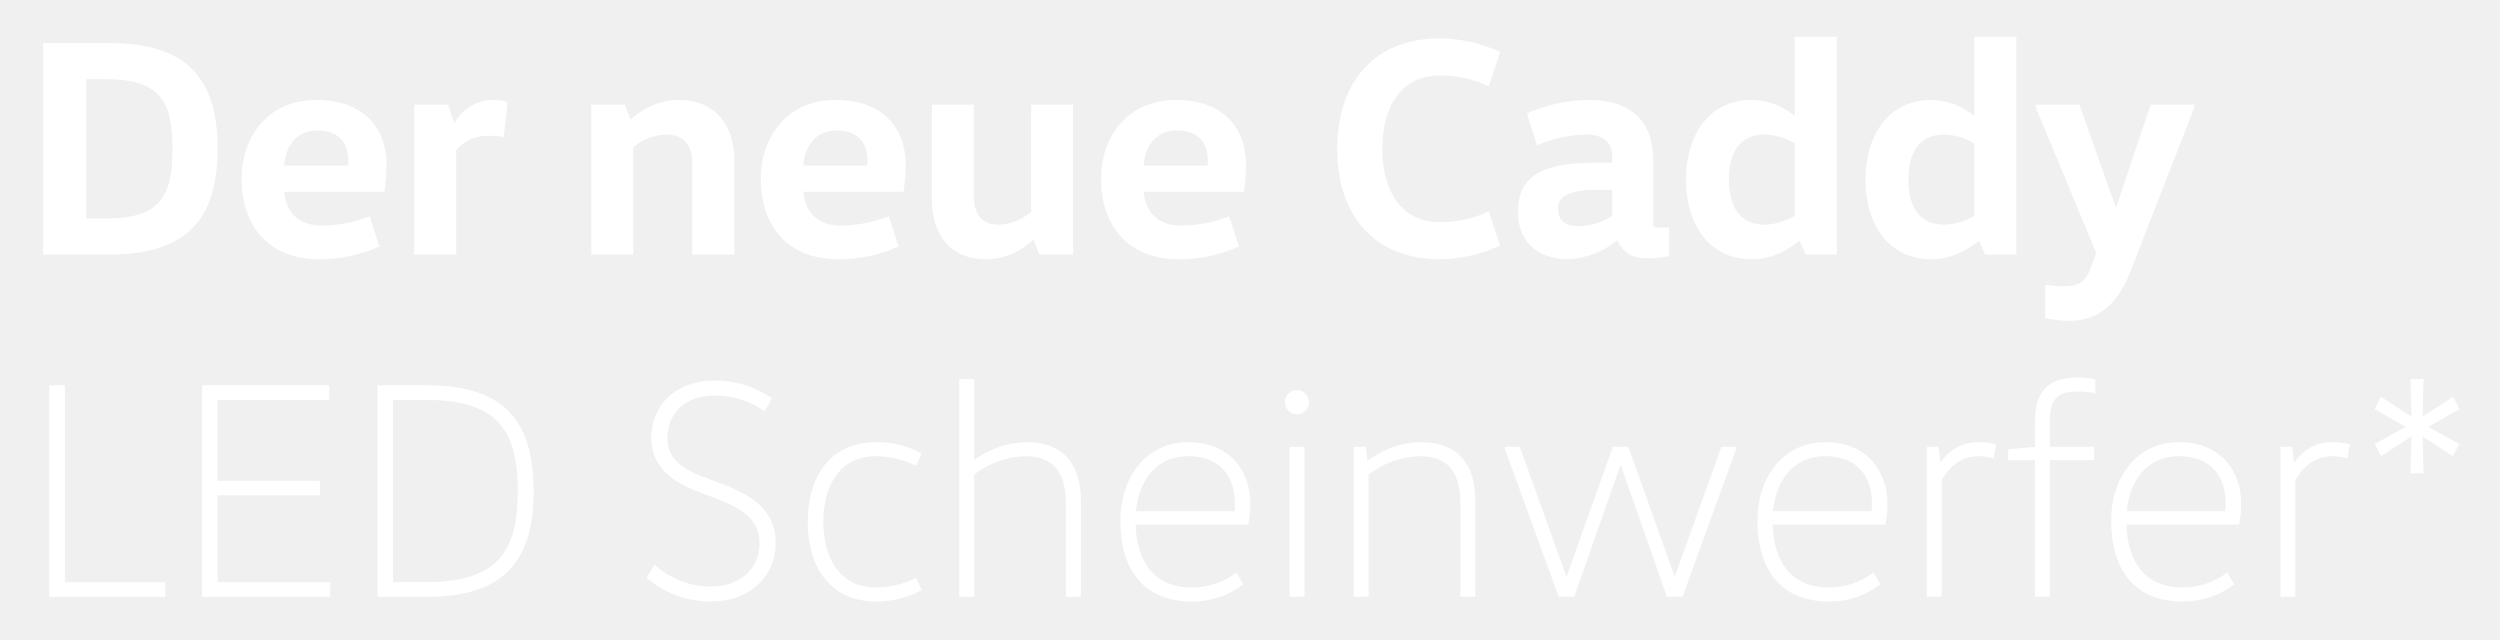
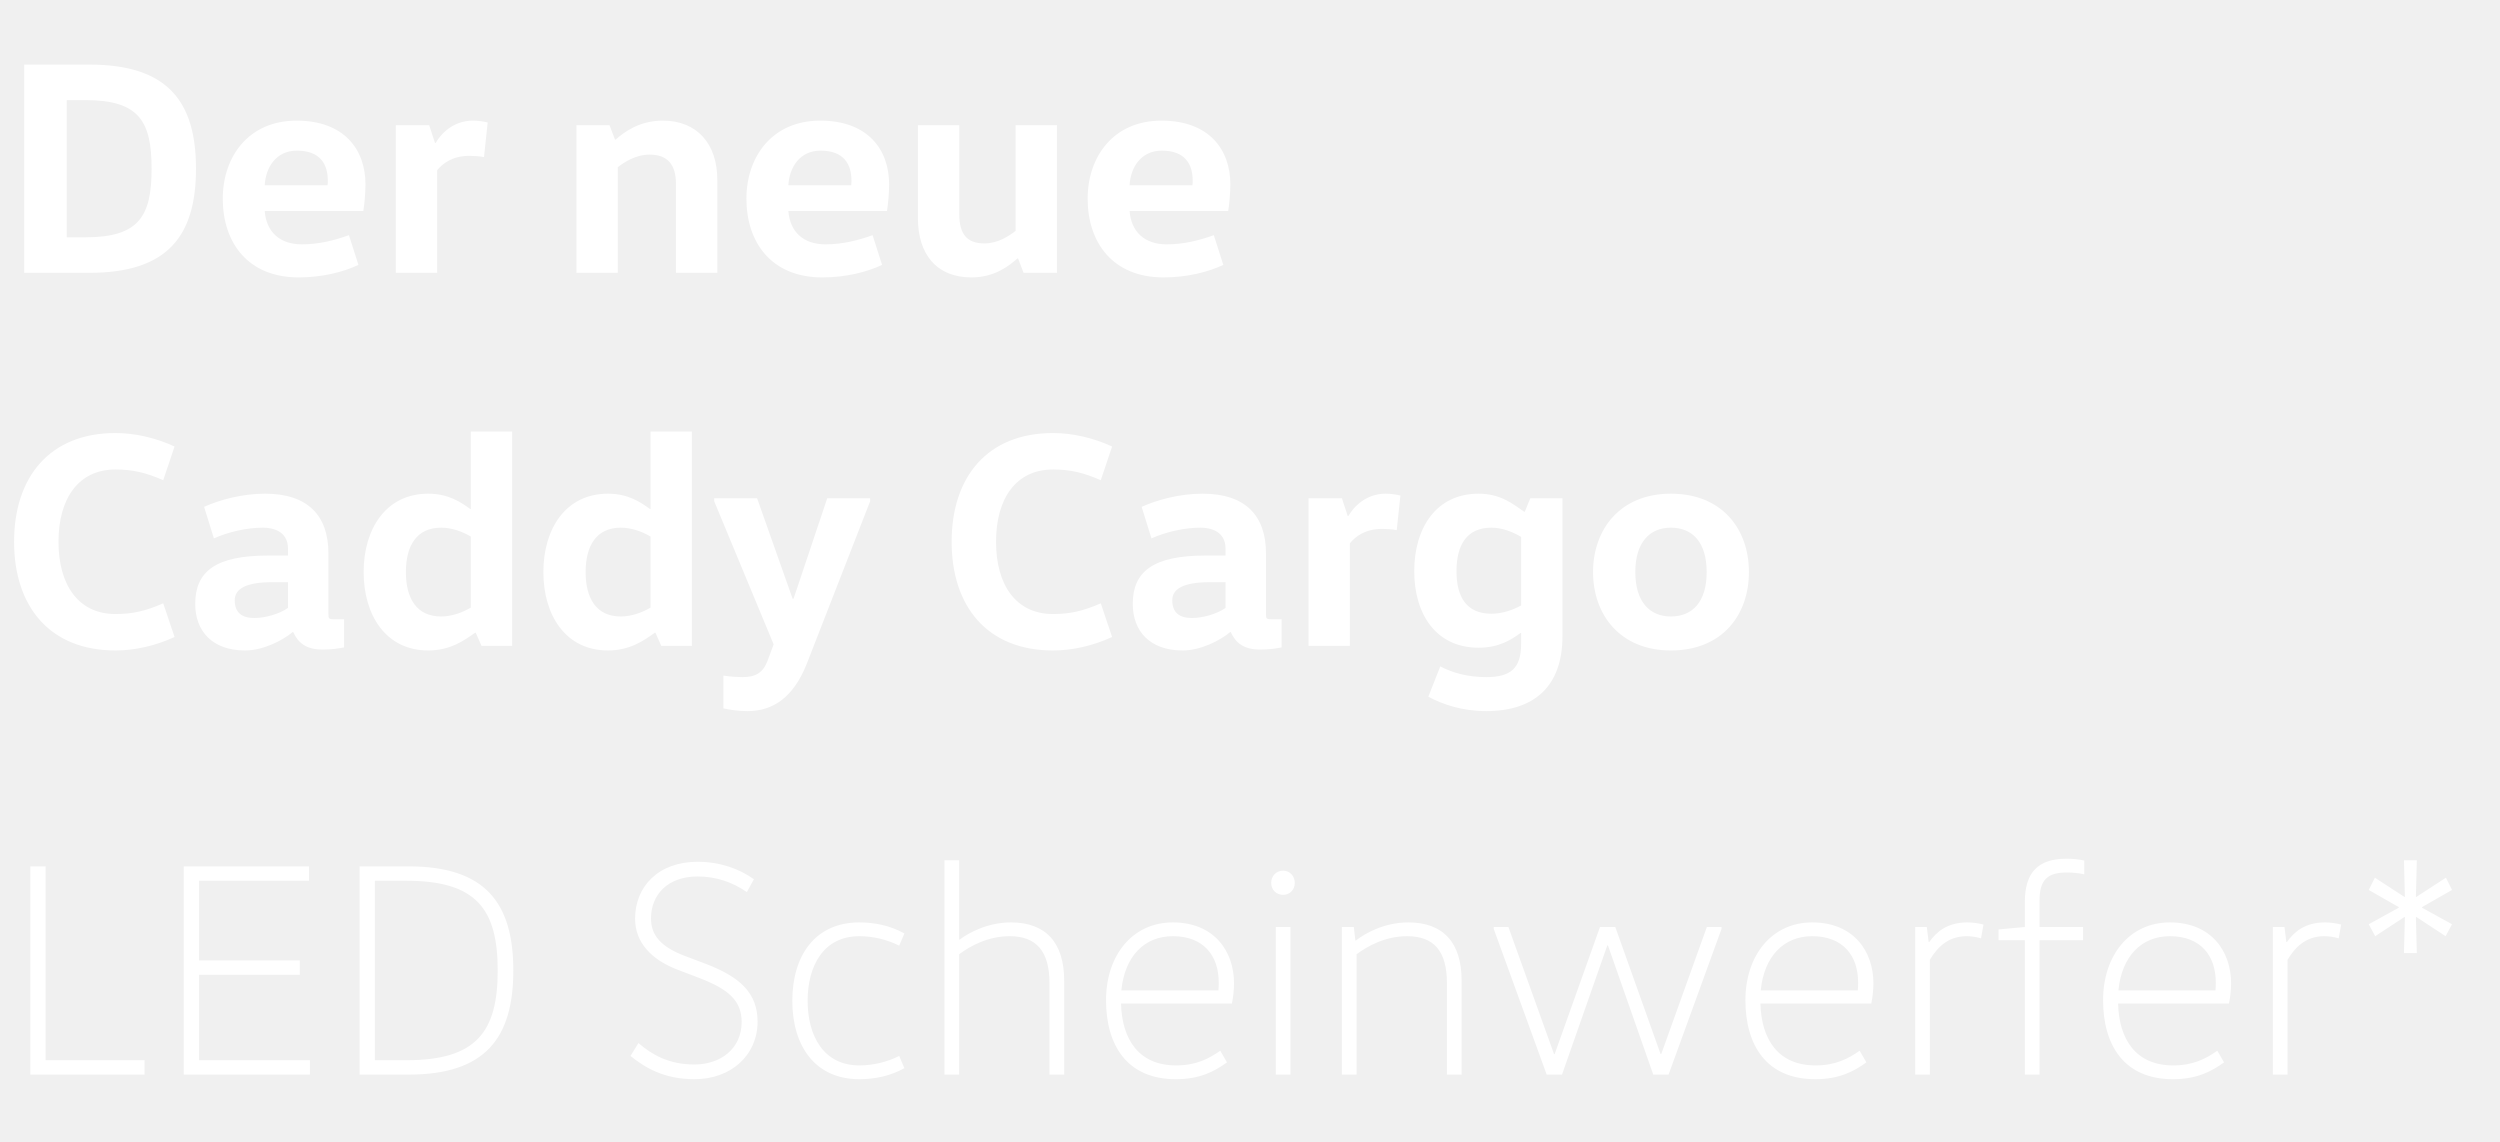
- <svg xmlns="http://www.w3.org/2000/svg" width="442" height="113" viewBox="0 0 442 113">
-   <defs>
-     <style>
-       .cls-1 {
-         fill: #fff;
-         fill-rule: evenodd;
-       }
-     </style>
-   </defs>
-   <path id="Der_neue_Caddy_" data-name="Der neue Caddy " class="cls-1" d="M7.623,45.008H19.336c14.023,0,19.137-6.6,19.137-18.7s-5.114-18.7-19.137-18.7H7.623V45.008Zm7.644-6.379V13.992h3.355C28.3,13.992,30.5,17.841,30.5,26.31S28.3,38.629,18.621,38.629H15.267ZM67.954,33.9a33.536,33.536,0,0,0,.385-4.784c0-6.214-3.794-11.438-12.373-11.438-8.634,0-13.253,6.489-13.253,14.023,0,7.809,4.454,14.133,13.638,14.133a25.656,25.656,0,0,0,10.724-2.255l-1.7-5.334a24.686,24.686,0,0,1-8.469,1.65c-3.959,0-6.379-2.255-6.654-5.994H67.954ZM50.246,29.28c0.165-3.19,2.035-6.214,5.774-6.214,4.179,0,5.554,2.42,5.554,5.389a4.161,4.161,0,0,1-.055.825H50.246ZM73.236,18.5V45.008H80.66V26.585A7.08,7.08,0,0,1,86.434,24a15.506,15.506,0,0,1,2.64.22l0.66-6.214a11.9,11.9,0,0,0-2.64-.33,7.8,7.8,0,0,0-6.709,4.014h-0.11L79.23,18.5H73.236Zm31.295,0V45.008h7.424V26.035a9.645,9.645,0,0,1,5.719-2.255c3.244,0,4.729,1.815,4.729,5.279V45.008h7.424V28.29c0-6.379-3.574-10.614-9.788-10.614a12.419,12.419,0,0,0-8.469,3.409h-0.11L110.47,18.5h-5.939Zm55.216,15.4a33.519,33.519,0,0,0,.385-4.784c0-6.214-3.794-11.438-12.373-11.438-8.634,0-13.254,6.489-13.254,14.023,0,7.809,4.455,14.133,13.639,14.133a25.652,25.652,0,0,0,10.723-2.255l-1.7-5.334a24.681,24.681,0,0,1-8.468,1.65c-3.96,0-6.38-2.255-6.655-5.994h17.708ZM142.039,29.28c0.165-3.19,2.035-6.214,5.775-6.214,4.179,0,5.554,2.42,5.554,5.389a4.161,4.161,0,0,1-.055.825H142.039ZM164.755,18.5V35.219c0,6.379,3.3,10.614,9.623,10.614a12.043,12.043,0,0,0,8.249-3.41h0.11l0.99,2.585h5.994V18.5H182.3V37.474a9.444,9.444,0,0,1-5.609,2.255c-3.245,0-4.509-1.815-4.509-5.279V18.5h-7.424Zm55.161,15.4a33.519,33.519,0,0,0,.385-4.784c0-6.214-3.794-11.438-12.373-11.438-8.634,0-13.254,6.489-13.254,14.023,0,7.809,4.455,14.133,13.639,14.133a25.652,25.652,0,0,0,10.723-2.255l-1.705-5.334a24.681,24.681,0,0,1-8.468,1.65c-3.96,0-6.38-2.255-6.655-5.994h17.708ZM202.208,29.28c0.165-3.19,2.035-6.214,5.775-6.214,4.179,0,5.554,2.42,5.554,5.389a4.161,4.161,0,0,1-.055.825H202.208Zm34.21-2.97c0,11.659,6.434,19.522,18.2,19.522a25.678,25.678,0,0,0,10.613-2.42L263.2,37.364a19.609,19.609,0,0,1-8.578,1.925c-6.655,0-10.229-5.224-10.229-12.978s3.574-12.978,10.229-12.978a19.611,19.611,0,0,1,8.578,1.925l2.035-6.049a25.678,25.678,0,0,0-10.613-2.42C242.852,6.788,236.418,14.652,236.418,26.31ZM292.3,28.4c0-6.819-3.74-10.723-11.384-10.723a27.732,27.732,0,0,0-10.943,2.365l1.759,5.664a22.789,22.789,0,0,1,8.8-1.925c1.595,0,4.51.495,4.51,3.794v1.21h-3.575c-9.349,0-13.088,2.8-13.088,8.689,0,4.839,3.024,8.359,8.964,8.359a14.8,14.8,0,0,0,8.524-3.3h0.11c0.934,2.035,2.419,3.135,5.279,3.135a18.913,18.913,0,0,0,3.849-.385V40.223h-1.924c-0.825,0-.88-0.165-0.88-0.99V28.4Zm-7.259,5.169v4.619A11.641,11.641,0,0,1,278.986,40c-2.254,0-3.519-.99-3.519-3.19,0-1.98,1.87-3.245,6.764-3.245h2.805Zm32.284,4.564a10.838,10.838,0,0,1-5.334,1.595c-4.4,0-6.324-3.245-6.324-7.974s1.925-7.974,6.324-7.974a10.839,10.839,0,0,1,5.334,1.595V38.134Zm0-31.621V20.426h-0.11a12,12,0,0,0-7.534-2.75c-7.644,0-11.6,6.379-11.6,14.078s3.959,14.078,11.6,14.078c3.96,0,6.489-1.815,8.414-3.19h0.11l1.045,2.365h5.5V6.513H317.32Zm31.735,31.621a10.842,10.842,0,0,1-5.335,1.595c-4.4,0-6.324-3.245-6.324-7.974s1.925-7.974,6.324-7.974a10.842,10.842,0,0,1,5.335,1.595V38.134Zm0-31.621V20.426h-0.11a12,12,0,0,0-7.534-2.75c-7.644,0-11.6,6.379-11.6,14.078s3.96,14.078,11.6,14.078c3.959,0,6.489-1.815,8.414-3.19h0.11l1.044,2.365h5.5V6.513h-7.424ZM387.938,18.5h-7.7L374.19,36.539h-0.165L367.646,18.5h-7.7v0.55l10.669,25.682-1.1,2.97c-0.825,2.145-2.145,2.915-4.51,2.915a22.975,22.975,0,0,1-3.409-.275v5.884a19.293,19.293,0,0,0,4.344.5c4.62,0,8.249-2.53,10.614-8.469l11.383-29.2V18.5Z" />
-   <path id="_LED_Scheinwerfer_" data-name=" LED Scheinwerfer*" class="cls-1" d="M8.722,68.113v37.4H29.235v-2.585H11.472V68.113H8.722Zm27,0v37.4H58.384v-2.585H38.477V87.58H56.569V85H38.477V70.7H58.219V68.113H35.727Zm31.019,37.4h8.8c13.8,0,18.808-6.6,18.808-18.7s-5-18.7-18.808-18.7h-8.8v37.4Zm2.75-2.585V70.7H75.16c12.538,0,16.388,5.059,16.388,16.113S87.7,102.923,75.16,102.923H69.5Zm44.825-.77a17.155,17.155,0,0,0,11.494,4.18c6.6,0,11.328-4.345,11.328-10.339,0-5.114-3.134-8.029-9.349-10.394l-3.629-1.375c-4.4-1.65-6.159-3.74-6.159-6.764,0-4.29,3.024-7.534,8.359-7.534a15.241,15.241,0,0,1,8.853,2.8l1.265-2.31a17.292,17.292,0,0,0-10.118-3.135c-7.039,0-11.219,4.454-11.219,10.229,0,4.234,2.915,7.424,7.864,9.239l3.74,1.43c5.114,1.98,7.534,4.014,7.534,7.864,0,4.949-3.96,7.644-8.469,7.644a14.58,14.58,0,0,1-10.064-3.849Zm28.49-9.9c0,8.084,4.069,14.079,12.043,14.079a16.573,16.573,0,0,0,8.084-1.98l-0.935-2.2a16.09,16.09,0,0,1-7.149,1.7c-6.489,0-9.293-5.389-9.293-11.6s2.8-11.6,9.293-11.6a16.092,16.092,0,0,1,7.149,1.7l0.935-2.2a16.575,16.575,0,0,0-8.084-1.98C146.88,78.176,142.811,84.171,142.811,92.255ZM191.1,105.508V88.625c0-6.819-3.3-10.449-9.569-10.449a15.863,15.863,0,0,0-9.183,3.08h-0.11V67.013H169.6v38.5h2.64V83.9a15.435,15.435,0,0,1,9.073-3.245c4.73,0,7.149,2.64,7.149,8.414v16.443h2.64Zm29.59-12.759a19.311,19.311,0,0,0,.385-3.629c0-5.774-3.575-10.943-11-10.943-7.259,0-11.988,5.939-11.988,13.968s3.739,14.189,12.538,14.189a14.475,14.475,0,0,0,9.184-3.025l-1.21-2.09a12.846,12.846,0,0,1-7.919,2.64c-6.709,0-9.734-4.674-9.9-11.109h19.908Zm-10.614-12.1c5.554,0,8.249,3.52,8.249,8.3a13.938,13.938,0,0,1-.055,1.43H200.834C201.439,84.281,204.959,80.651,210.073,80.651Zm20.571,24.857V79H228v26.507h2.64Zm-3.465-34.426a2.118,2.118,0,1,0,4.235,0A2.119,2.119,0,1,0,227.179,71.082ZM239.334,79v26.507h2.639V83.9a15.438,15.438,0,0,1,9.074-3.245c4.784,0,7.149,2.64,7.149,8.414v16.443h2.64V88.625c0-6.819-3.3-10.449-9.569-10.449a15.752,15.752,0,0,0-9.4,3.245h-0.11L241.478,79h-2.144Zm67.644,0h-2.639l-8.194,22.822h-0.11L287.9,79h-2.75l-8.139,22.822H276.9L268.7,79h-2.639v0.33l9.513,26.177h2.75L286.466,82.3h0.11l8.139,23.207h2.749l9.514-26.177V79Zm26.347,13.748a19.311,19.311,0,0,0,.385-3.629c0-5.774-3.575-10.943-11-10.943-7.259,0-11.988,5.939-11.988,13.968s3.739,14.189,12.538,14.189a14.475,14.475,0,0,0,9.184-3.025l-1.21-2.09a12.846,12.846,0,0,1-7.919,2.64c-6.709,0-9.733-4.674-9.9-11.109h19.907Zm-10.614-12.1c5.555,0,8.249,3.52,8.249,8.3a13.938,13.938,0,0,1-.055,1.43H313.473C314.078,84.281,317.6,80.651,322.711,80.651ZM340.642,79v26.507h2.64V84.886c1.32-2.2,3.245-4.234,6.6-4.234a9.207,9.207,0,0,1,2.585.385l0.44-2.475a12.058,12.058,0,0,0-2.915-.385,7.781,7.781,0,0,0-6.819,3.519h-0.11L342.732,79h-2.09Zm21.779,26.507V81.366h7.809V79h-7.809V74.217c0-3.739,1.485-5,4.894-5a14.06,14.06,0,0,1,3.135.33V67.068a14.567,14.567,0,0,0-3.19-.33c-5.059,0-7.479,2.42-7.479,7.754V79l-4.729.44v1.925h4.729v24.142h2.64Zm33.438-12.759a19.311,19.311,0,0,0,.385-3.629c0-5.774-3.575-10.943-11-10.943-7.259,0-11.988,5.939-11.988,13.968S377,106.333,385.8,106.333a14.478,14.478,0,0,0,9.184-3.025l-1.21-2.09a12.846,12.846,0,0,1-7.919,2.64c-6.709,0-9.734-4.674-9.9-11.109h19.908Zm-10.614-12.1c5.554,0,8.249,3.52,8.249,8.3a13.938,13.938,0,0,1-.055,1.43H376.006C376.611,84.281,380.131,80.651,385.245,80.651ZM403.176,79v26.507h2.64V84.886c1.32-2.2,3.244-4.234,6.6-4.234a9.207,9.207,0,0,1,2.585.385l0.439-2.475a12.043,12.043,0,0,0-2.914-.385,7.78,7.78,0,0,0-6.819,3.519H405.6L405.266,79h-2.09Zm25.3-11.988h-2.309l0.165,6.544-0.055.055-5.335-3.465-1.1,2.2,5.389,3.08v0.11l-5.389,2.97L421,80.651l5.28-3.465,0.055,0.055-0.165,6.434h2.309l-0.165-6.434,0.055-.055,5.28,3.465,1.155-2.145-5.39-2.97v-0.11l5.39-3.08-1.1-2.2-5.335,3.465-0.055-.055Z" />
+ <svg xmlns="http://www.w3.org/2000/svg" viewBox="0 0 449 205" fill="none">
+   <path d="M4.345 49H16.06C30.085 49 35.2 42.4 35.2 30.3C35.2 18.2 30.085 11.6 16.06 11.6H4.345V49ZM11.99 42.62V17.98H15.345C25.025 17.98 27.225 21.83 27.225 30.3C27.225 38.77 25.025 42.62 15.345 42.62H11.99ZM65.254 37.89C65.419 36.955 65.639 34.81 65.639 33.105C65.639 26.89 61.844 21.665 53.264 21.665C44.629 21.665 40.009 28.155 40.009 35.69C40.009 43.5 44.464 49.825 53.649 49.825C57.884 49.825 61.734 48.835 64.374 47.57L62.669 42.235C60.084 43.17 57.279 43.885 54.199 43.885C50.239 43.885 47.819 41.63 47.544 37.89H65.254ZM47.544 33.27C47.709 30.08 49.579 27.055 53.319 27.055C57.499 27.055 58.874 29.475 58.874 32.445C58.874 32.72 58.874 32.995 58.819 33.27H47.544ZM71.087 22.49V49H78.512V30.575C79.447 29.42 81.207 27.99 84.287 27.99C84.947 27.99 86.102 28.045 86.927 28.21L87.587 21.995C86.927 21.83 85.882 21.665 84.947 21.665C81.427 21.665 79.227 23.975 78.237 25.68H78.127L77.082 22.49H71.087ZM103.528 22.49V49H110.953V30.025C112.108 29.145 114.143 27.77 116.673 27.77C119.918 27.77 121.403 29.585 121.403 33.05V49H128.828V32.28C128.828 25.9 125.253 21.665 119.038 21.665C114.858 21.665 112.108 23.7 110.568 25.075H110.458L109.468 22.49H103.528ZM159.301 37.89C159.466 36.955 159.686 34.81 159.686 33.105C159.686 26.89 155.891 21.665 147.311 21.665C138.676 21.665 134.056 28.155 134.056 35.69C134.056 43.5 138.511 49.825 147.696 49.825C151.931 49.825 155.781 48.835 158.421 47.57L156.716 42.235C154.131 43.17 151.326 43.885 148.246 43.885C144.286 43.885 141.866 41.63 141.591 37.89H159.301ZM141.591 33.27C141.756 30.08 143.626 27.055 147.366 27.055C151.546 27.055 152.921 29.475 152.921 32.445C152.921 32.72 152.921 32.995 152.866 33.27H141.591ZM164.86 22.49V39.21C164.86 45.59 168.16 49.825 174.485 49.825C178.61 49.825 181.25 47.735 182.735 46.415H182.845L183.835 49H189.83V22.49H182.405V41.465C181.25 42.345 179.27 43.72 176.795 43.72C173.55 43.72 172.285 41.905 172.285 38.44V22.49H164.86ZM220.586 37.89C220.751 36.955 220.971 34.81 220.971 33.105C220.971 26.89 217.176 21.665 208.596 21.665C199.961 21.665 195.341 28.155 195.341 35.69C195.341 43.5 199.796 49.825 208.981 49.825C213.216 49.825 217.066 48.835 219.706 47.57L218.001 42.235C215.416 43.17 212.611 43.885 209.531 43.885C205.571 43.885 203.151 41.63 202.876 37.89H220.586ZM202.876 33.27C203.041 30.08 204.911 27.055 208.651 27.055C212.831 27.055 214.206 29.475 214.206 32.445C214.206 32.72 214.206 32.995 214.151 33.27H202.876ZM2.53 97.3C2.53 108.96 8.965 116.825 20.735 116.825C24.2 116.825 27.885 116 31.35 114.405L29.315 108.355C26.18 109.73 23.815 110.28 20.735 110.28C14.08 110.28 10.505 105.055 10.505 97.3C10.505 89.545 14.08 84.32 20.735 84.32C23.815 84.32 26.18 84.87 29.315 86.245L31.35 80.195C27.885 78.6 24.2 77.775 20.735 77.775C8.965 77.775 2.53 85.64 2.53 97.3ZM58.986 99.39C58.986 92.57 55.246 88.665 47.601 88.665C43.476 88.665 39.461 89.765 36.656 91.03L38.416 96.695C41.001 95.54 44.301 94.77 47.216 94.77C48.811 94.77 51.726 95.265 51.726 98.565V99.775H48.151C38.801 99.775 35.061 102.58 35.061 108.465C35.061 113.305 38.086 116.825 44.026 116.825C47.271 116.825 50.791 115.01 52.551 113.525H52.661C53.596 115.56 55.081 116.66 57.941 116.66C59.536 116.66 60.636 116.495 61.791 116.275V111.215H59.866C59.041 111.215 58.986 111.05 58.986 110.225V99.39ZM51.726 104.56V109.18C50.186 110.28 47.601 110.995 45.676 110.995C43.421 110.995 42.156 110.005 42.156 107.805C42.156 105.825 44.026 104.56 48.921 104.56H51.726ZM84.559 109.125C83.074 110.005 81.149 110.72 79.224 110.72C74.824 110.72 72.899 107.475 72.899 102.745C72.899 98.015 74.824 94.77 79.224 94.77C81.149 94.77 83.074 95.485 84.559 96.365V109.125ZM84.559 77.5V91.415H84.449C82.854 90.26 80.599 88.665 76.914 88.665C69.269 88.665 65.309 95.045 65.309 102.745C65.309 110.445 69.269 116.825 76.914 116.825C80.874 116.825 83.404 115.01 85.329 113.635H85.439L86.484 116H91.984V77.5H84.559ZM116.839 109.125C115.354 110.005 113.429 110.72 111.504 110.72C107.104 110.72 105.179 107.475 105.179 102.745C105.179 98.015 107.104 94.77 111.504 94.77C113.429 94.77 115.354 95.485 116.839 96.365V109.125ZM116.839 77.5V91.415H116.729C115.134 90.26 112.879 88.665 109.194 88.665C101.549 88.665 97.589 95.045 97.589 102.745C97.589 110.445 101.549 116.825 109.194 116.825C113.154 116.825 115.684 115.01 117.609 113.635H117.719L118.764 116H124.264V77.5H116.839ZM156.27 89.49H148.57L142.52 107.53H142.355L135.975 89.49H128.275V90.04L138.945 115.725L137.845 118.695C137.02 120.84 135.7 121.61 133.335 121.61C132.73 121.61 131.19 121.555 129.925 121.335V127.22C131.19 127.495 132.51 127.715 134.27 127.715C138.89 127.715 142.52 125.185 144.885 119.245L156.27 90.04V89.49ZM170.914 97.3C170.914 108.96 177.349 116.825 189.119 116.825C192.584 116.825 196.269 116 199.734 114.405L197.699 108.355C194.564 109.73 192.199 110.28 189.119 110.28C182.464 110.28 178.889 105.055 178.889 97.3C178.889 89.545 182.464 84.32 189.119 84.32C192.199 84.32 194.564 84.87 197.699 86.245L199.734 80.195C196.269 78.6 192.584 77.775 189.119 77.775C177.349 77.775 170.914 85.64 170.914 97.3ZM227.37 99.39C227.37 92.57 223.63 88.665 215.985 88.665C211.86 88.665 207.845 89.765 205.04 91.03L206.8 96.695C209.385 95.54 212.685 94.77 215.6 94.77C217.195 94.77 220.11 95.265 220.11 98.565V99.775H216.535C207.185 99.775 203.445 102.58 203.445 108.465C203.445 113.305 206.47 116.825 212.41 116.825C215.655 116.825 219.175 115.01 220.935 113.525H221.045C221.98 115.56 223.465 116.66 226.325 116.66C227.92 116.66 229.02 116.495 230.175 116.275V111.215H228.25C227.425 111.215 227.37 111.05 227.37 110.225V99.39ZM220.11 104.56V109.18C218.57 110.28 215.985 110.995 214.06 110.995C211.805 110.995 210.54 110.005 210.54 107.805C210.54 105.825 212.41 104.56 217.305 104.56H220.11ZM235.013 89.49V116H242.438V97.575C243.373 96.42 245.133 94.99 248.213 94.99C248.873 94.99 250.028 95.045 250.853 95.21L251.513 88.995C250.853 88.83 249.808 88.665 248.873 88.665C245.353 88.665 243.153 90.975 242.163 92.68H242.053L241.008 89.49H235.013ZM273.191 108.74C271.706 109.565 269.781 110.225 267.856 110.225C263.456 110.225 261.586 107.31 261.586 102.58C261.586 97.85 263.456 94.77 267.856 94.77C269.781 94.77 271.706 95.54 273.191 96.42V108.74ZM280.616 89.49H274.841L273.851 91.91H273.741C271.761 90.535 269.506 88.665 265.546 88.665C257.901 88.665 253.996 94.88 253.996 102.58C253.996 110.28 257.901 116.33 265.546 116.33C269.286 116.33 271.486 114.845 273.081 113.69H273.191V115.67C273.191 120.07 271.266 121.61 266.921 121.61C263.621 121.61 260.871 120.84 258.671 119.685L256.526 125.13C259.111 126.505 262.576 127.715 266.921 127.715C275.611 127.715 280.616 123.205 280.616 114.295V89.49ZM293.702 102.745C293.702 97.41 296.287 94.77 300.082 94.77C303.987 94.77 306.517 97.41 306.517 102.745C306.517 108.08 303.987 110.72 300.082 110.72C296.287 110.72 293.702 108.08 293.702 102.745ZM314.107 102.745C314.107 95.045 309.322 88.665 300.082 88.665C291.007 88.665 286.112 95.045 286.112 102.745C286.112 110.445 291.007 116.825 300.082 116.825C309.322 116.825 314.107 110.445 314.107 102.745Z" fill="white" />
+   <path d="M5.445 155.6V193H25.96V190.415H8.195V155.6H5.445ZM32.999 155.6V193H55.659V190.415H35.749V175.07H53.844V172.485H35.749V158.185H55.494V155.6H32.999ZM64.581 193H73.381C87.186 193 92.191 186.4 92.191 174.3C92.191 162.2 87.186 155.6 73.381 155.6H64.581V193ZM67.331 190.415V158.185H72.996C85.536 158.185 89.386 163.245 89.386 174.3C89.386 185.355 85.536 190.415 72.996 190.415H67.331ZM113.236 189.645C115.821 191.735 119.231 193.825 124.731 193.825C131.331 193.825 136.061 189.48 136.061 183.485C136.061 178.37 132.926 175.455 126.711 173.09L123.081 171.715C118.681 170.065 116.921 167.975 116.921 164.95C116.921 160.66 119.946 157.415 125.281 157.415C128.471 157.415 131.441 158.35 134.136 160.22L135.401 157.91C132.871 156.095 129.406 154.775 125.281 154.775C118.241 154.775 114.061 159.23 114.061 165.005C114.061 169.24 116.976 172.43 121.926 174.245L125.666 175.675C130.781 177.655 133.201 179.69 133.201 183.54C133.201 188.49 129.241 191.185 124.731 191.185C120.056 191.185 117.031 189.37 114.666 187.335L113.236 189.645ZM142.3 179.745C142.3 187.83 146.37 193.825 154.345 193.825C157.04 193.825 159.845 193.275 162.43 191.845L161.495 189.645C159.35 190.745 156.765 191.35 154.345 191.35C147.855 191.35 145.05 185.96 145.05 179.745C145.05 173.53 147.855 168.14 154.345 168.14C156.765 168.14 159.35 168.745 161.495 169.845L162.43 167.645C159.845 166.215 157.04 165.665 154.345 165.665C146.37 165.665 142.3 171.66 142.3 179.745ZM191.125 193V176.115C191.125 169.295 187.825 165.665 181.555 165.665C177.375 165.665 173.965 167.535 172.37 168.745H172.26V154.5H169.62V193H172.26V171.385C174.185 169.955 177.375 168.14 181.335 168.14C186.065 168.14 188.485 170.78 188.485 176.555V193H191.125ZM221.248 180.24C221.468 179.195 221.633 177.765 221.633 176.61C221.633 170.835 218.058 165.665 210.633 165.665C203.373 165.665 198.643 171.605 198.643 179.635C198.643 187.665 202.383 193.825 211.183 193.825C215.528 193.825 218.168 192.395 220.368 190.8L219.158 188.71C217.123 190.14 214.813 191.35 211.238 191.35C204.528 191.35 201.503 186.675 201.338 180.24H221.248ZM210.633 168.14C216.188 168.14 218.883 171.66 218.883 176.445C218.883 176.83 218.883 177.325 218.828 177.875H201.393C201.998 171.77 205.518 168.14 210.633 168.14ZM231.772 193V166.49H229.132V193H231.772ZM228.307 158.57C228.307 159.835 229.242 160.715 230.452 160.715C231.607 160.715 232.542 159.835 232.542 158.57C232.542 157.305 231.607 156.37 230.452 156.37C229.242 156.37 228.307 157.305 228.307 158.57ZM241.002 166.49V193H243.642V171.385C245.567 169.955 248.757 168.14 252.717 168.14C257.502 168.14 259.867 170.78 259.867 176.555V193H262.507V176.115C262.507 169.295 259.207 165.665 252.937 165.665C248.592 165.665 245.127 167.645 243.532 168.91H243.422L243.147 166.49H241.002ZM309.19 166.49H306.55L298.355 189.315H298.245L290.105 166.49H287.355L279.215 189.315H279.105L270.91 166.49H268.27V166.82L277.785 193H280.535L288.675 169.79H288.785L296.925 193H299.675L309.19 166.82V166.49ZM336.082 180.24C336.302 179.195 336.467 177.765 336.467 176.61C336.467 170.835 332.892 165.665 325.467 165.665C318.207 165.665 313.477 171.605 313.477 179.635C313.477 187.665 317.217 193.825 326.017 193.825C330.362 193.825 333.002 192.395 335.202 190.8L333.992 188.71C331.957 190.14 329.647 191.35 326.072 191.35C319.362 191.35 316.337 186.675 316.172 180.24H336.082ZM325.467 168.14C331.022 168.14 333.717 171.66 333.717 176.445C333.717 176.83 333.717 177.325 333.662 177.875H316.227C316.832 171.77 320.352 168.14 325.467 168.14ZM343.966 166.49V193H346.606V172.375C347.926 170.175 349.851 168.14 353.206 168.14C353.976 168.14 354.856 168.25 355.791 168.525L356.231 166.05C355.406 165.83 354.306 165.665 353.316 165.665C349.631 165.665 347.706 167.48 346.496 169.185H346.386L346.056 166.49H343.966ZM366.303 193V168.855H374.113V166.49H366.303V161.705C366.303 157.965 367.788 156.7 371.198 156.7C372.298 156.7 373.398 156.81 374.333 157.03V154.555C373.398 154.335 372.243 154.225 371.143 154.225C366.083 154.225 363.663 156.645 363.663 161.98V166.49L358.933 166.93V168.855H363.663V193H366.303ZM400.32 180.24C400.54 179.195 400.705 177.765 400.705 176.61C400.705 170.835 397.13 165.665 389.705 165.665C382.445 165.665 377.715 171.605 377.715 179.635C377.715 187.665 381.455 193.825 390.255 193.825C394.6 193.825 397.24 192.395 399.44 190.8L398.23 188.71C396.195 190.14 393.885 191.35 390.31 191.35C383.6 191.35 380.575 186.675 380.41 180.24H400.32ZM389.705 168.14C395.26 168.14 397.955 171.66 397.955 176.445C397.955 176.83 397.955 177.325 397.9 177.875H380.465C381.07 171.77 384.59 168.14 389.705 168.14ZM408.204 166.49V193H410.844V172.375C412.164 170.175 414.089 168.14 417.444 168.14C418.214 168.14 419.094 168.25 420.029 168.525L420.469 166.05C419.644 165.83 418.544 165.665 417.554 165.665C413.869 165.665 411.944 167.48 410.734 169.185H410.624L410.294 166.49H408.204ZM434.061 154.5H431.751L431.916 161.045L431.861 161.1L426.526 157.635L425.426 159.835L430.816 162.915V163.025L425.426 165.995L426.581 168.14L431.861 164.675L431.916 164.73L431.751 171.165H434.061L433.896 164.73L433.951 164.675L439.231 168.14L440.386 165.995L434.996 163.025V162.915L440.386 159.835L439.286 157.635L433.951 161.1L433.896 161.045L434.061 154.5Z" fill="white" />
</svg>
